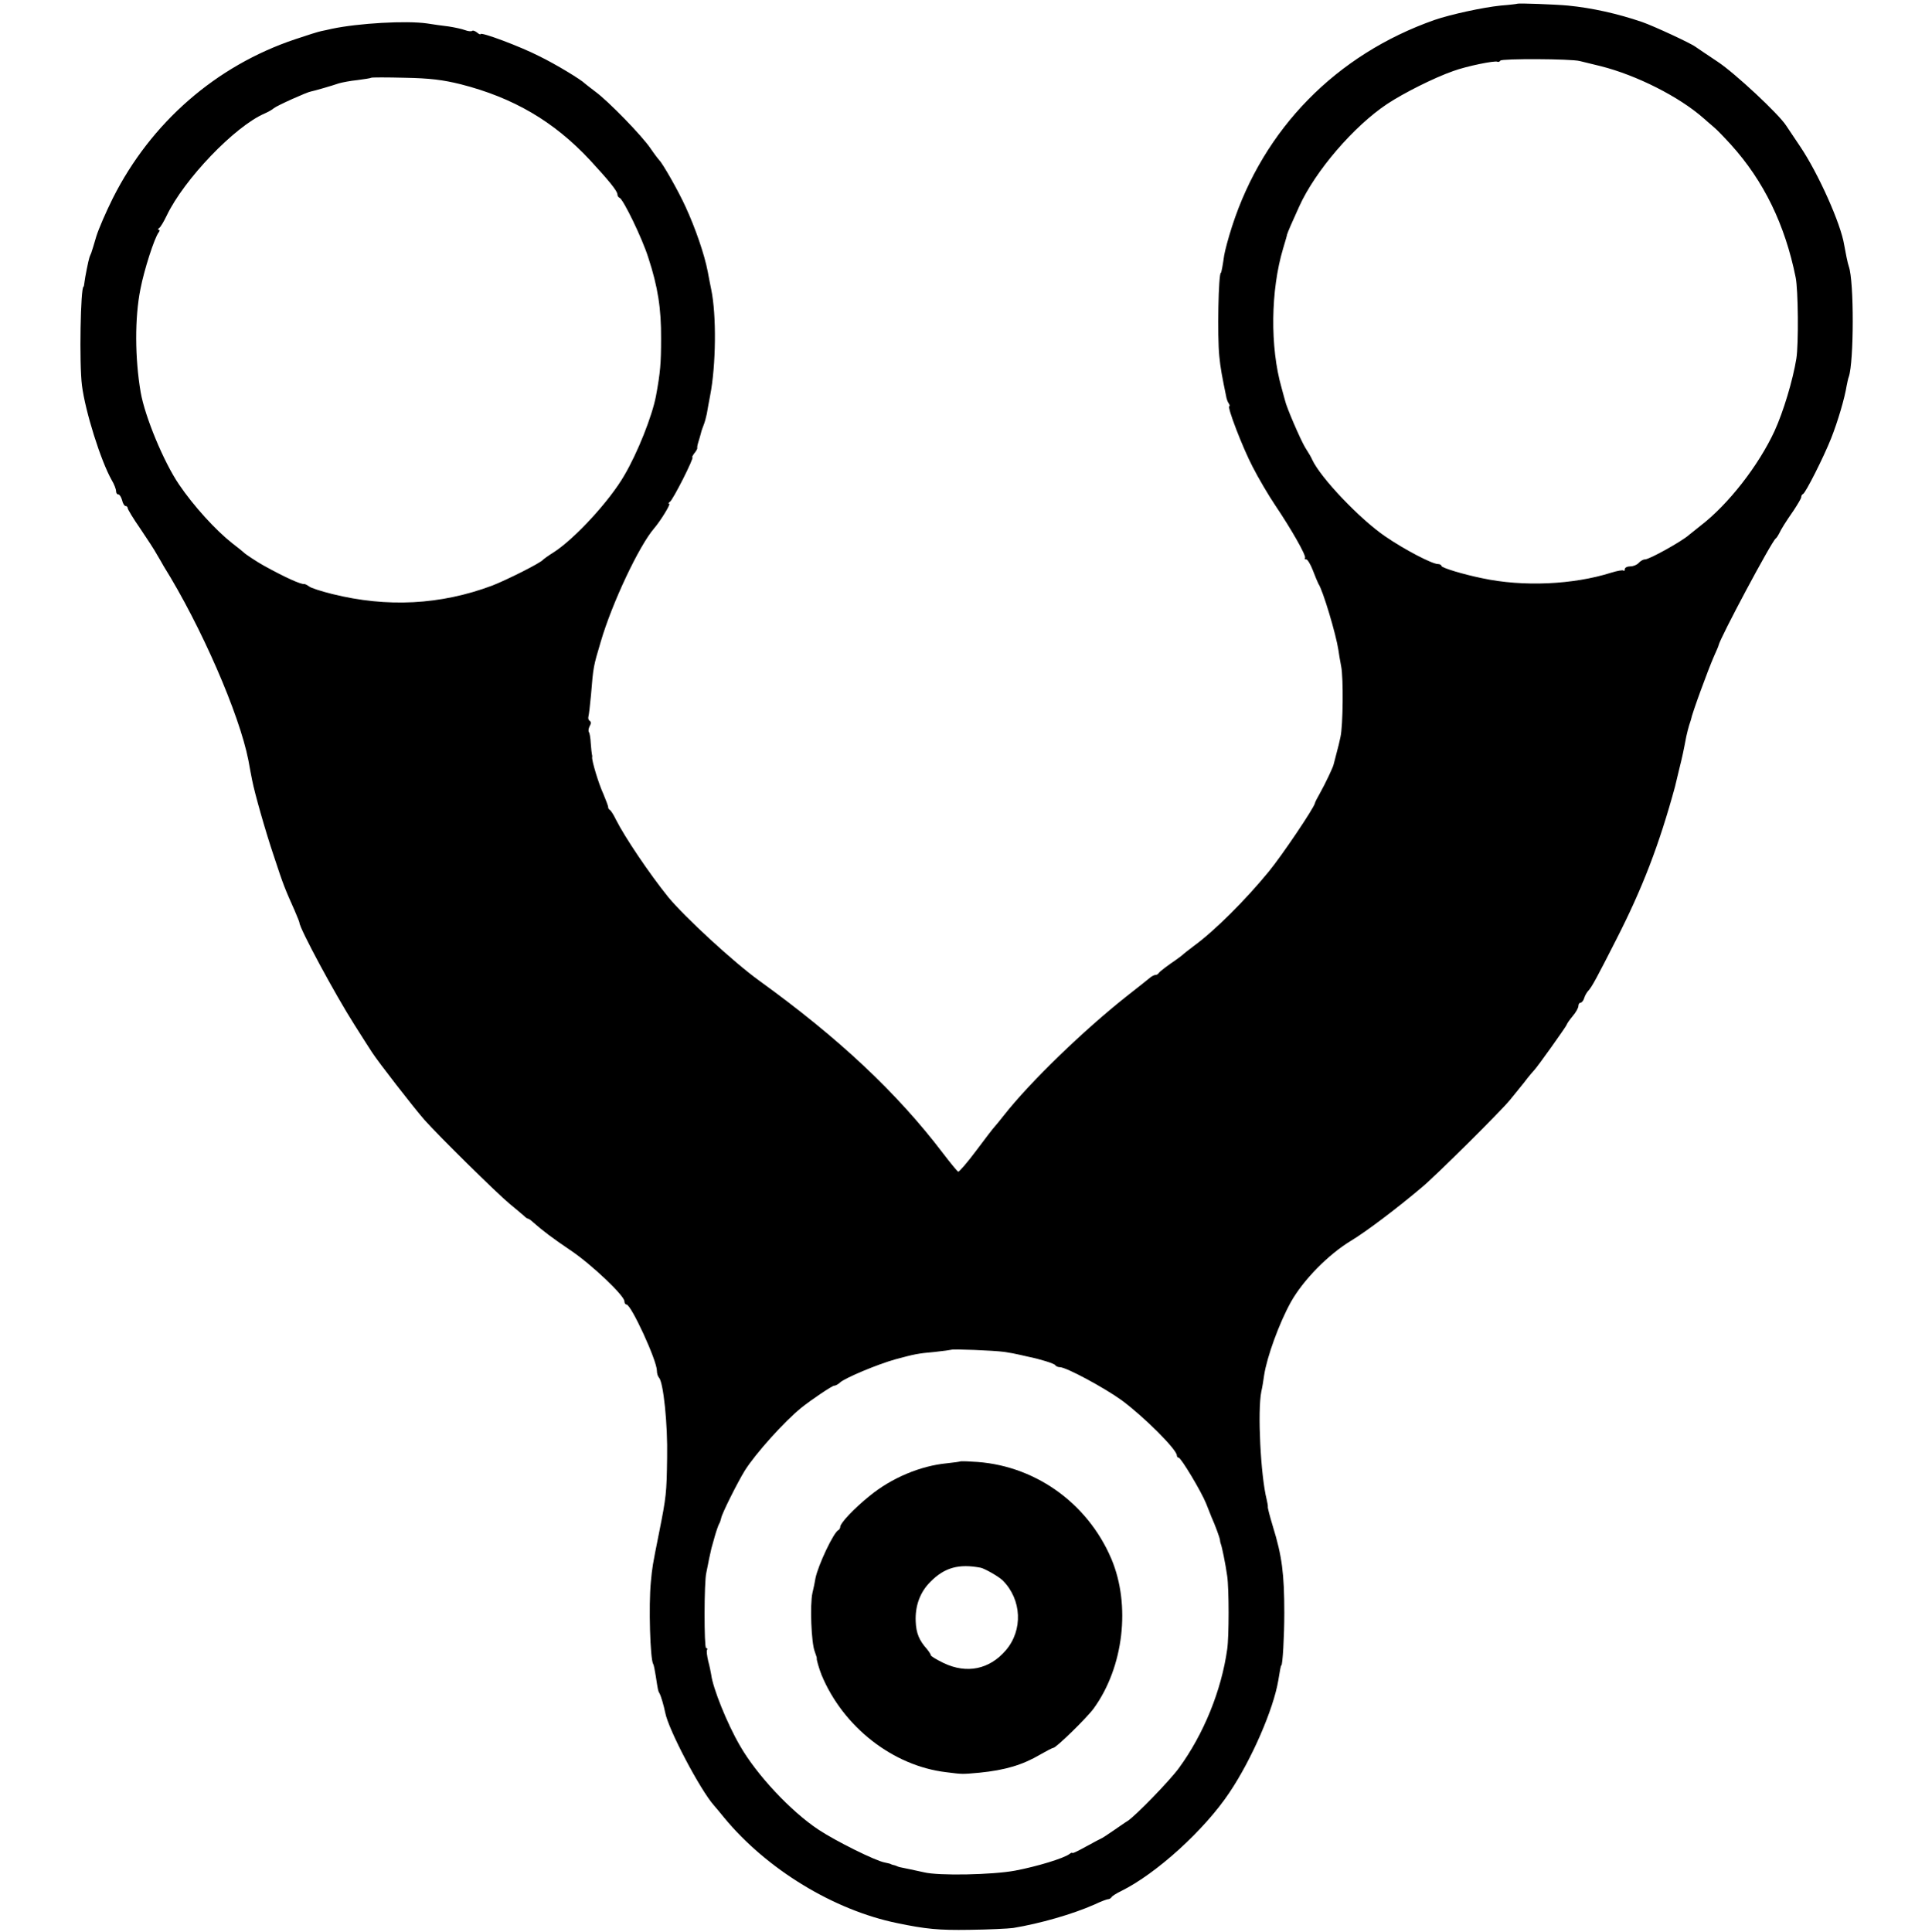
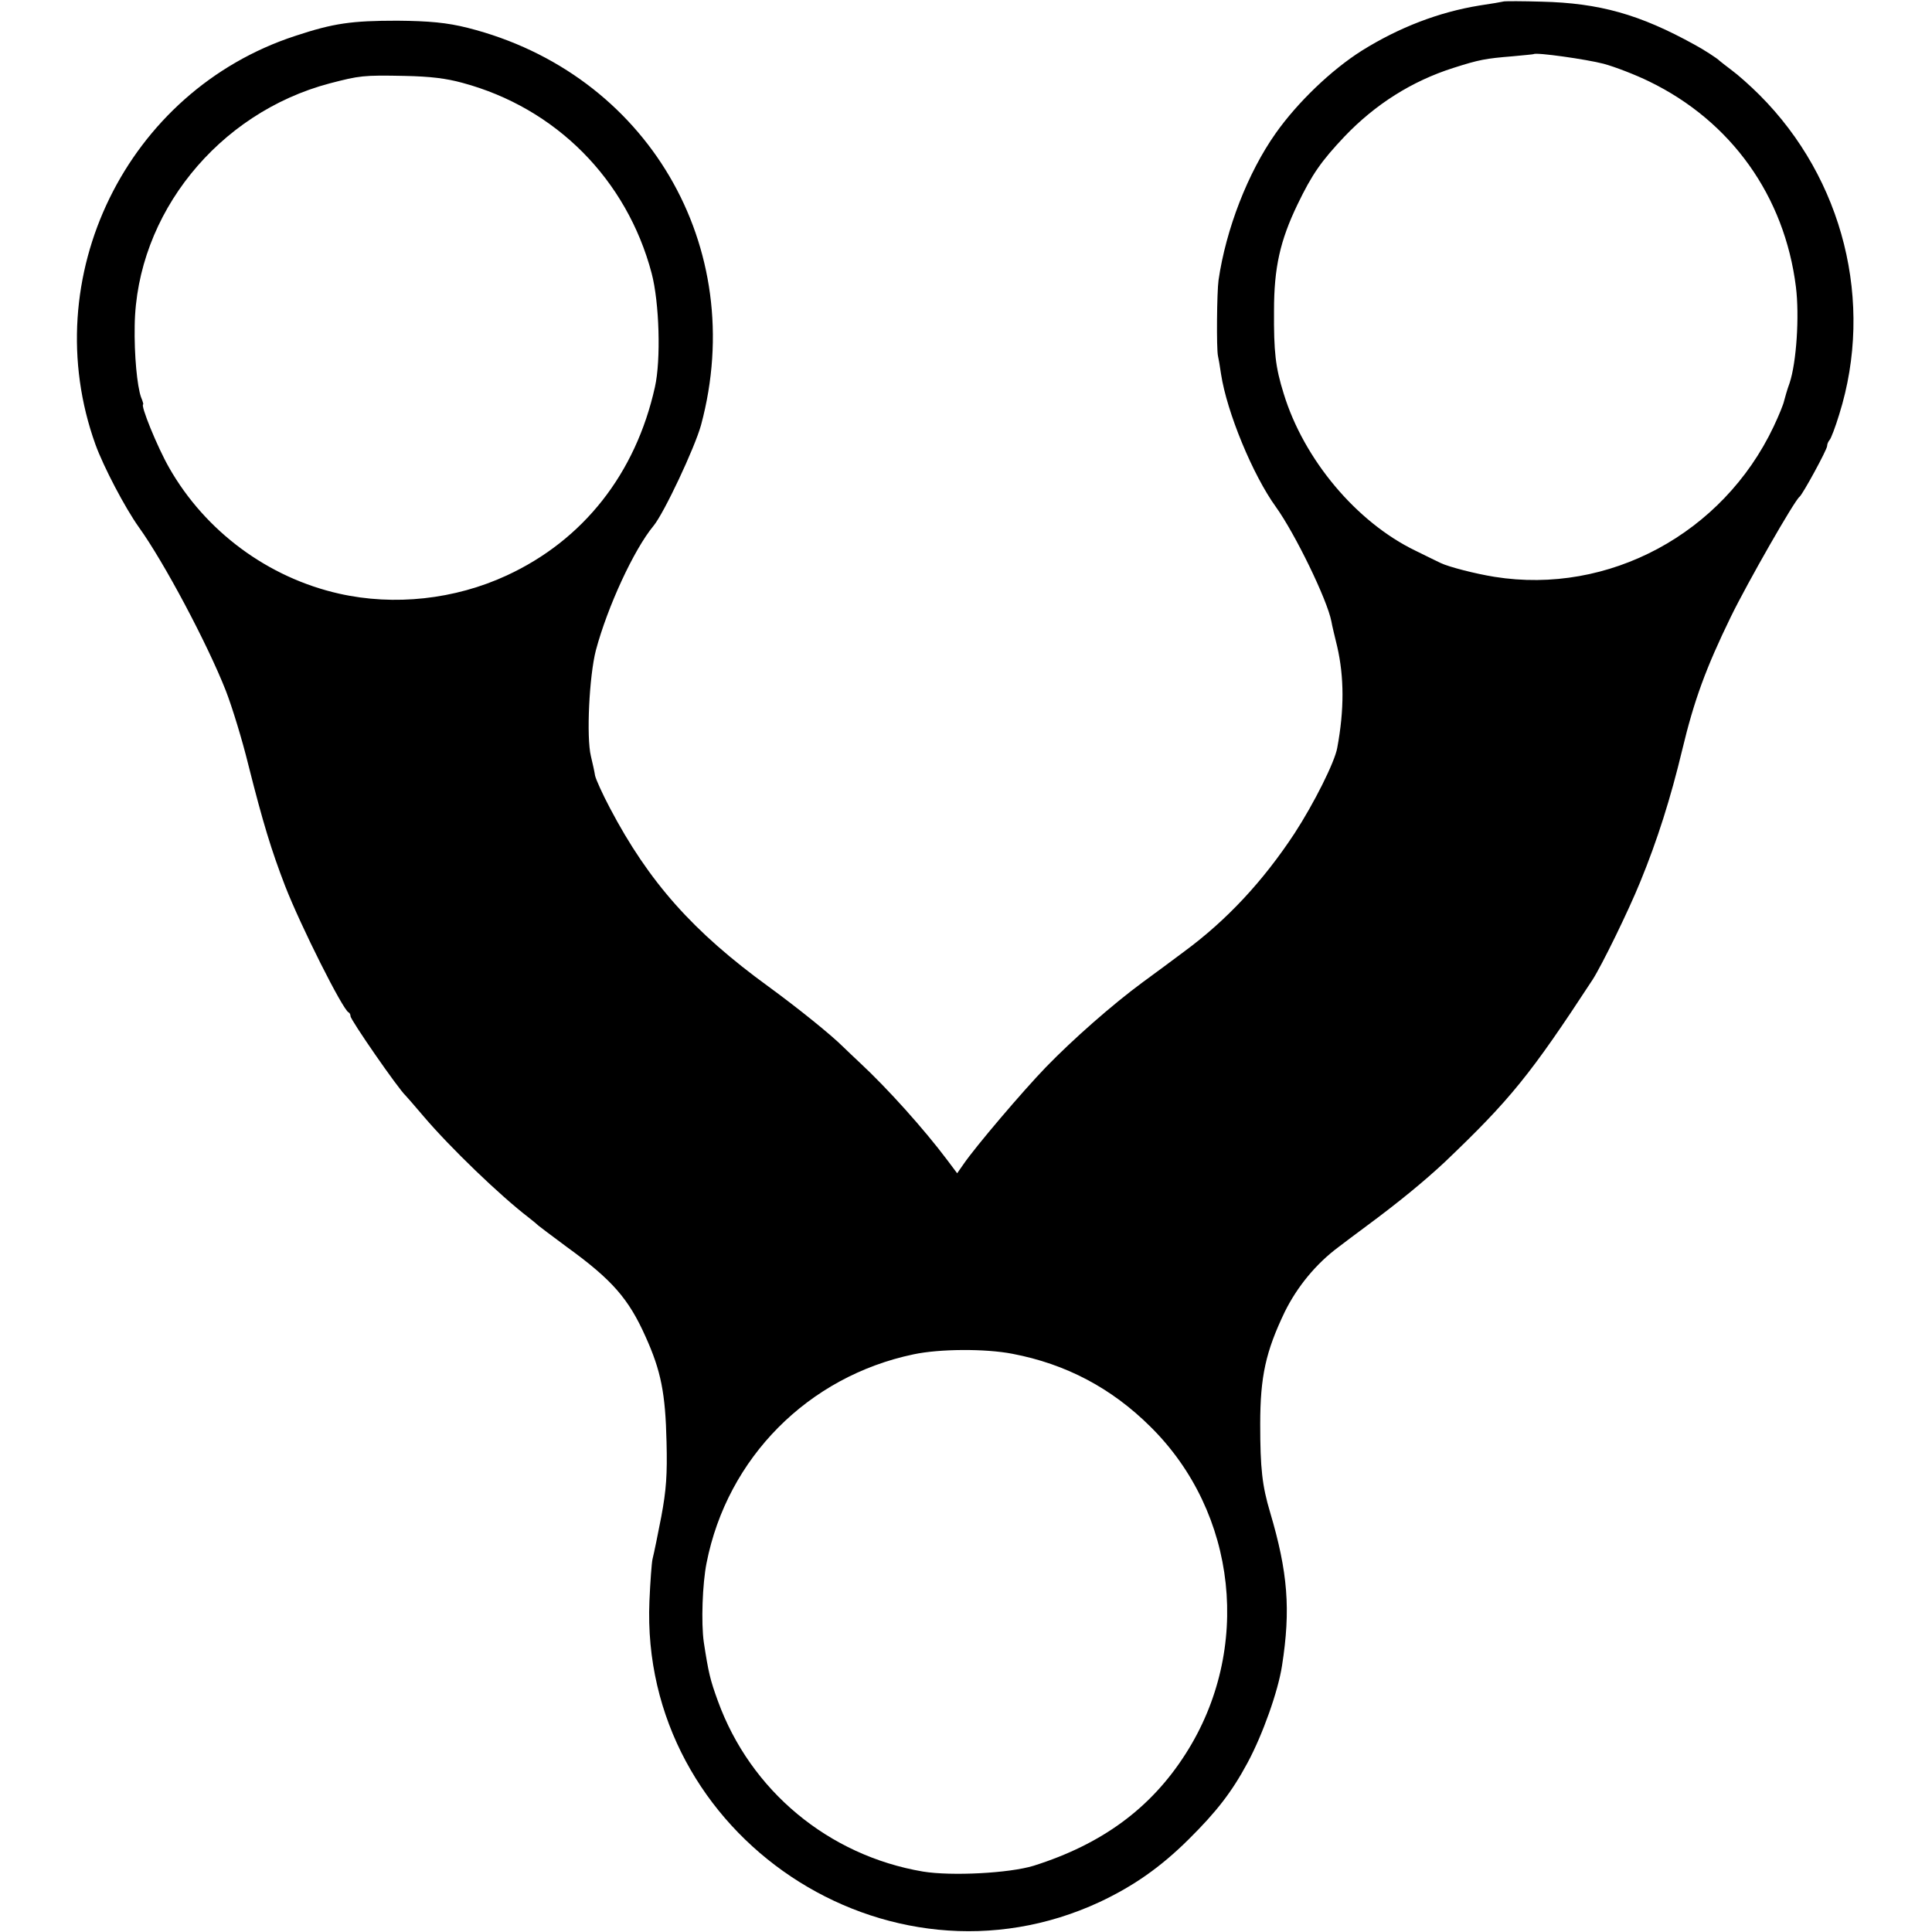
- <svg xmlns="http://www.w3.org/2000/svg" version="1.0" width="832pt" height="832pt" viewBox="0 0 832 832" preserveAspectRatio="xMidYMid meet">
-   <g transform="translate(0,832) scale(0.1,-0.1)" fill="#000000" stroke="none">
-     <path d="M6537 8304 c-1 -1 -33 -5 -72 -8 -77 -8 -215 -38 -285 -62 -423 -149 -736 -468 -872 -889 -16 -49 -31 -106 -34 -125 -6 -42 -12 -75 -14 -75 -11 0 -16 -276 -7 -360 5 -51 11 -83 31 -180 1 -5 5 -16 9 -22 5 -7 6 -13 3 -13 -11 0 57 -178 101 -262 24 -47 68 -122 97 -165 70 -104 136 -220 128 -227 -3 -3 0 -6 6 -6 5 0 18 -21 28 -47 10 -27 21 -52 24 -58 19 -27 76 -218 86 -285 2 -14 7 -46 12 -71 10 -50 8 -255 -3 -304 -3 -16 -11 -48 -17 -70 -6 -22 -11 -44 -13 -50 -3 -12 -34 -79 -60 -125 -11 -19 -20 -37 -20 -40 -4 -21 -143 -227 -199 -295 -99 -121 -232 -254 -321 -319 -22 -17 -42 -32 -45 -35 -3 -4 -27 -22 -55 -41 -27 -19 -51 -38 -53 -42 -2 -4 -8 -8 -13 -8 -6 0 -15 -5 -22 -10 -7 -6 -52 -42 -102 -81 -186 -147 -417 -370 -530 -514 -16 -21 -35 -43 -40 -49 -6 -6 -42 -53 -80 -104 -38 -51 -73 -91 -77 -90 -4 2 -33 37 -65 79 -199 262 -450 497 -792 744 -111 80 -321 274 -392 360 -80 99 -188 259 -226 335 -9 19 -21 38 -26 41 -5 3 -8 9 -7 13 0 3 -9 28 -20 54 -21 45 -51 145 -49 160 1 4 0 9 -1 12 -1 3 -3 24 -5 48 -1 23 -5 45 -8 48 -3 4 -2 15 3 25 7 11 7 20 0 24 -5 3 -7 11 -5 18 2 7 7 48 11 92 10 122 10 123 42 230 48 165 165 414 231 490 28 33 72 105 64 105 -5 0 -3 4 3 8 13 8 106 192 97 192 -3 0 1 7 8 17 8 9 13 19 13 22 -1 6 0 13 9 41 2 8 6 20 7 25 1 6 6 20 11 33 5 12 11 34 14 49 2 15 9 49 14 77 26 132 28 349 5 459 -3 12 -9 47 -15 77 -14 74 -54 189 -95 278 -31 69 -101 191 -114 202 -3 3 -20 25 -37 50 -37 55 -182 204 -238 245 -22 17 -42 32 -45 35 -15 16 -125 83 -197 118 -82 42 -253 106 -253 95 0 -3 -7 0 -15 7 -9 7 -18 10 -21 7 -3 -3 -17 -2 -30 3 -13 5 -45 12 -71 16 -27 3 -68 9 -93 13 -90 13 -296 1 -410 -23 -14 -3 -34 -8 -46 -10 -11 -2 -62 -18 -112 -35 -341 -114 -622 -359 -786 -685 -29 -58 -61 -132 -71 -164 -9 -31 -19 -64 -22 -72 -4 -8 -7 -17 -8 -20 -4 -11 -19 -86 -21 -105 -1 -11 -3 -20 -4 -20 -13 0 -19 -332 -7 -425 14 -112 81 -325 128 -408 11 -18 19 -40 19 -48 0 -8 4 -14 10 -14 5 0 12 -11 16 -25 3 -14 10 -25 15 -25 5 0 9 -4 9 -9 0 -5 24 -45 54 -88 29 -43 62 -93 72 -112 11 -18 24 -41 29 -50 161 -258 326 -637 365 -836 6 -33 13 -71 16 -85 11 -57 58 -223 96 -335 39 -119 46 -135 87 -227 11 -26 21 -50 21 -53 0 -24 154 -310 237 -440 35 -55 69 -109 76 -119 25 -39 177 -235 225 -290 60 -68 314 -318 366 -361 27 -22 55 -46 62 -52 7 -7 15 -13 18 -13 3 0 14 -7 23 -16 42 -37 83 -68 163 -122 89 -60 230 -194 230 -218 0 -8 4 -14 9 -14 20 0 131 -241 131 -285 0 -12 4 -25 9 -30 19 -20 38 -201 35 -345 -2 -153 -4 -169 -34 -320 -30 -149 -30 -152 -36 -215 -10 -102 -3 -333 10 -354 3 -4 7 -27 11 -51 10 -65 10 -64 16 -75 6 -9 19 -54 25 -84 14 -73 150 -331 209 -398 5 -6 26 -30 45 -54 183 -222 472 -398 745 -454 125 -26 179 -31 311 -29 82 1 167 5 189 8 115 19 255 59 350 101 27 13 54 23 59 23 5 0 12 4 15 9 3 5 22 17 41 26 152 75 360 264 467 425 96 143 189 358 210 482 7 44 11 65 13 65 6 0 13 129 13 225 0 170 -10 247 -49 373 -13 43 -23 81 -22 85 1 4 -2 18 -5 32 -26 103 -40 382 -23 465 4 17 9 48 12 70 12 79 65 225 115 315 53 95 162 206 260 265 63 38 195 137 306 231 60 50 342 330 378 375 11 13 38 47 60 74 21 28 42 52 45 55 11 10 140 191 140 196 0 3 11 19 25 36 14 16 25 36 25 44 0 8 4 14 9 14 5 0 13 9 16 20 3 11 12 26 18 32 15 16 36 55 119 218 115 225 186 411 254 660 2 8 10 42 18 75 14 56 18 75 31 143 3 15 9 36 12 47 4 11 7 22 8 25 5 28 74 215 98 270 11 25 21 47 21 50 5 29 228 447 246 460 4 3 10 12 14 20 11 23 28 50 64 102 17 26 32 51 32 56 0 6 3 12 8 14 11 5 88 157 121 240 28 71 58 171 67 228 3 14 6 30 9 37 22 64 23 412 0 475 -5 14 -14 59 -20 93 -14 90 -111 307 -189 423 -28 42 -55 82 -61 91 -32 50 -222 227 -295 275 -47 31 -89 60 -95 64 -19 15 -181 90 -230 107 -105 36 -217 61 -320 71 -52 5 -214 11 -218 8z m269 -247 c11 -3 52 -13 90 -22 155 -39 339 -132 444 -225 14 -12 34 -30 45 -39 11 -9 44 -43 73 -75 140 -155 232 -343 278 -571 11 -53 13 -288 3 -350 -15 -93 -56 -229 -94 -312 -69 -149 -199 -316 -319 -408 -21 -17 -44 -35 -50 -40 -30 -27 -170 -105 -189 -105 -8 0 -20 -7 -27 -15 -7 -8 -23 -15 -36 -15 -13 0 -24 -5 -24 -12 0 -6 -2 -9 -6 -6 -3 3 -26 -1 -52 -9 -164 -52 -380 -62 -557 -24 -83 17 -175 45 -175 53 0 4 -7 8 -15 8 -25 0 -144 62 -227 119 -110 75 -279 253 -315 331 -3 8 -17 32 -30 52 -20 33 -81 174 -87 203 -2 6 -8 30 -15 55 -50 175 -47 420 7 600 9 30 17 57 17 60 2 8 24 59 52 120 69 153 235 346 379 442 71 47 202 113 285 142 57 21 180 46 190 40 4 -2 10 0 13 5 6 9 304 8 342 -2z m-4821 -100 c227 -58 401 -160 556 -326 83 -90 119 -134 119 -149 0 -6 4 -12 9 -14 16 -6 98 -175 124 -258 41 -125 56 -220 55 -350 0 -103 -3 -144 -22 -246 -16 -85 -79 -245 -137 -343 -63 -109 -212 -271 -303 -330 -23 -14 -43 -29 -46 -32 -10 -14 -158 -88 -220 -112 -222 -83 -452 -95 -689 -36 -48 12 -92 26 -100 33 -8 6 -17 10 -20 10 -13 -3 -82 28 -176 80 -27 15 -79 49 -85 56 -3 3 -25 21 -50 40 -71 56 -166 160 -229 253 -66 97 -147 293 -165 397 -25 146 -26 321 -1 445 16 83 60 219 78 243 5 6 6 12 1 12 -5 0 -4 4 2 8 6 4 20 28 32 53 75 157 294 385 422 440 14 6 32 16 40 23 13 11 144 70 160 72 8 1 92 25 120 35 14 4 50 11 80 14 30 4 57 8 59 10 2 2 67 2 145 0 109 -2 164 -9 241 -28z m2340 -5461 c22 -3 54 -9 70 -13 17 -4 32 -7 35 -8 50 -10 111 -29 116 -36 3 -5 12 -9 20 -9 28 0 194 -90 267 -143 96 -71 237 -212 237 -237 0 -6 4 -10 8 -10 10 0 97 -145 118 -197 8 -21 19 -47 23 -58 17 -38 36 -90 37 -100 0 -5 2 -12 3 -15 5 -11 21 -89 28 -140 8 -55 8 -261 0 -315 -25 -179 -102 -367 -208 -512 -40 -55 -187 -206 -221 -228 -9 -5 -37 -25 -62 -42 -26 -18 -49 -33 -51 -33 -1 0 -31 -16 -64 -34 -34 -19 -61 -32 -61 -29 0 3 -6 1 -12 -4 -25 -19 -140 -54 -235 -72 -96 -18 -330 -23 -393 -7 -14 3 -41 9 -60 13 -46 9 -49 10 -55 13 -3 1 -9 4 -15 5 -5 1 -11 3 -12 4 -2 2 -13 4 -26 7 -40 7 -211 92 -285 141 -121 80 -268 238 -339 362 -56 96 -117 249 -124 306 -2 11 -7 38 -13 59 -5 22 -8 44 -5 48 3 4 1 8 -4 8 -9 0 -9 287 1 325 2 11 8 38 12 60 5 22 9 42 10 45 1 3 7 25 14 50 7 25 16 50 19 55 4 6 7 17 9 25 3 19 70 153 102 205 46 73 170 211 243 270 42 34 133 95 141 95 6 0 18 6 26 14 22 20 163 79 239 100 82 22 94 25 172 32 36 4 66 8 68 9 5 4 184 -3 227 -9z" />
-     <path d="M4137 2024 c-1 -1 -27 -5 -57 -8 -115 -11 -239 -63 -334 -141 -67 -54 -125 -116 -126 -132 0 -6 -4 -13 -8 -15 -20 -8 -88 -152 -99 -208 -2 -14 -8 -42 -13 -63 -11 -50 -5 -214 10 -252 6 -16 10 -30 9 -30 -3 0 10 -45 20 -70 93 -225 308 -393 538 -420 72 -9 65 -9 143 -2 110 11 185 33 263 79 26 15 51 28 55 28 12 0 146 131 174 170 129 178 160 445 76 644 -104 245 -338 409 -601 419 -27 2 -49 2 -50 1z m88 -458 c18 -4 78 -38 95 -55 82 -82 88 -214 13 -301 -70 -82 -168 -102 -267 -55 -31 15 -56 30 -56 34 0 4 -8 16 -17 27 -33 37 -46 68 -48 118 -3 67 18 126 63 171 61 62 123 79 217 61z" />
+ <svg xmlns="http://www.w3.org/2000/svg" version="1.0" width="700pt" height="700pt" viewBox="0 0 700 700" preserveAspectRatio="xMidYMid meet">
+   <g transform="translate(0,700) scale(0.1,-0.1)" fill="#000000" stroke="none">
+     <path d="M5450 6995 c-8 -2 -49 -9 -90 -15 -147 -24 -290 -79 -425 -163 -111 -70 -234 -188 -313 -300 -101 -143 -180 -347 -207 -532 -6 -42 -8 -249 -2 -275 2 -8 7 -37 11 -65 21 -138 115 -366 199 -482 69 -96 186 -336 201 -415 2 -13 12 -54 21 -91 25 -109 26 -228 0 -367 -9 -51 -84 -201 -155 -310 -114 -173 -245 -314 -400 -428 -41 -31 -109 -81 -150 -111 -110 -81 -253 -207 -350 -307 -85 -88 -256 -289 -299 -352 l-23 -33 -36 48 c-84 112 -217 260 -316 352 -21 20 -48 45 -60 57 -46 46 -167 143 -271 219 -274 199 -434 379 -575 647 -27 51 -51 104 -54 118 -2 14 -9 45 -15 70 -17 70 -6 291 18 384 42 157 137 364 209 451 38 46 149 282 172 365 174 646 -196 1275 -845 1439 -75 19 -140 25 -255 26 -166 0 -231 -9 -370 -55 -612 -200 -942 -876 -724 -1481 29 -80 107 -229 157 -299 92 -128 248 -422 315 -592 23 -59 60 -180 82 -270 53 -210 83 -308 133 -438 56 -144 209 -449 230 -458 4 -2 7 -8 7 -14 0 -13 172 -262 200 -288 3 -3 32 -36 65 -75 97 -114 277 -287 380 -366 17 -13 32 -26 35 -29 3 -3 50 -38 105 -79 163 -118 223 -187 284 -324 56 -124 72 -205 76 -382 3 -117 -1 -174 -19 -270 -12 -62 -26 -131 -32 -155 -3 -14 -8 -82 -11 -151 -36 -850 861 -1449 1632 -1090 123 58 220 126 321 226 102 101 157 172 214 278 55 102 111 260 125 352 32 204 21 339 -43 555 -29 97 -36 160 -36 320 0 173 20 263 89 407 45 91 113 174 195 235 19 15 64 48 100 75 119 88 210 163 284 232 238 227 311 317 536 661 33 51 130 249 173 355 62 151 110 303 152 478 43 180 86 297 176 482 61 125 231 422 249 435 11 8 100 171 100 184 0 7 4 16 9 22 5 5 21 47 35 93 127 405 15 853 -289 1157 -33 33 -78 73 -100 89 -22 17 -42 32 -45 35 -7 8 -60 42 -90 58 -199 110 -345 151 -555 156 -66 2 -127 2 -135 1z m360 -226 c41 -11 116 -40 165 -64 297 -144 491 -415 532 -745 13 -105 2 -273 -23 -348 -9 -24 -17 -54 -20 -65 -2 -11 -19 -53 -38 -93 -184 -388 -598 -610 -1011 -544 -69 11 -166 36 -195 50 -8 4 -50 24 -92 45 -213 103 -404 330 -477 569 -30 96 -36 151 -35 301 0 155 22 253 85 384 53 110 86 157 171 247 111 116 243 200 394 248 94 30 116 34 214 42 41 4 76 7 77 8 9 7 192 -19 253 -35z m-4135 -69 c339 -91 596 -350 686 -690 28 -106 34 -314 12 -412 -70 -315 -260 -555 -537 -683 -188 -87 -407 -111 -607 -66 -258 58 -485 226 -616 456 -43 75 -106 230 -94 230 1 0 -2 12 -8 26 -14 39 -25 152 -23 259 6 404 302 771 707 878 108 28 121 30 270 27 96 -2 151 -9 210 -25z m1993 -4605 c194 -37 359 -124 500 -264 316 -312 369 -808 128 -1185 -126 -198 -304 -328 -551 -406 -88 -27 -297 -38 -401 -21 -342 58 -625 293 -743 618 -28 77 -34 102 -51 213 -10 70 -5 212 10 287 75 381 368 676 750 756 94 20 260 21 358 2z" />
  </g>
</svg>
